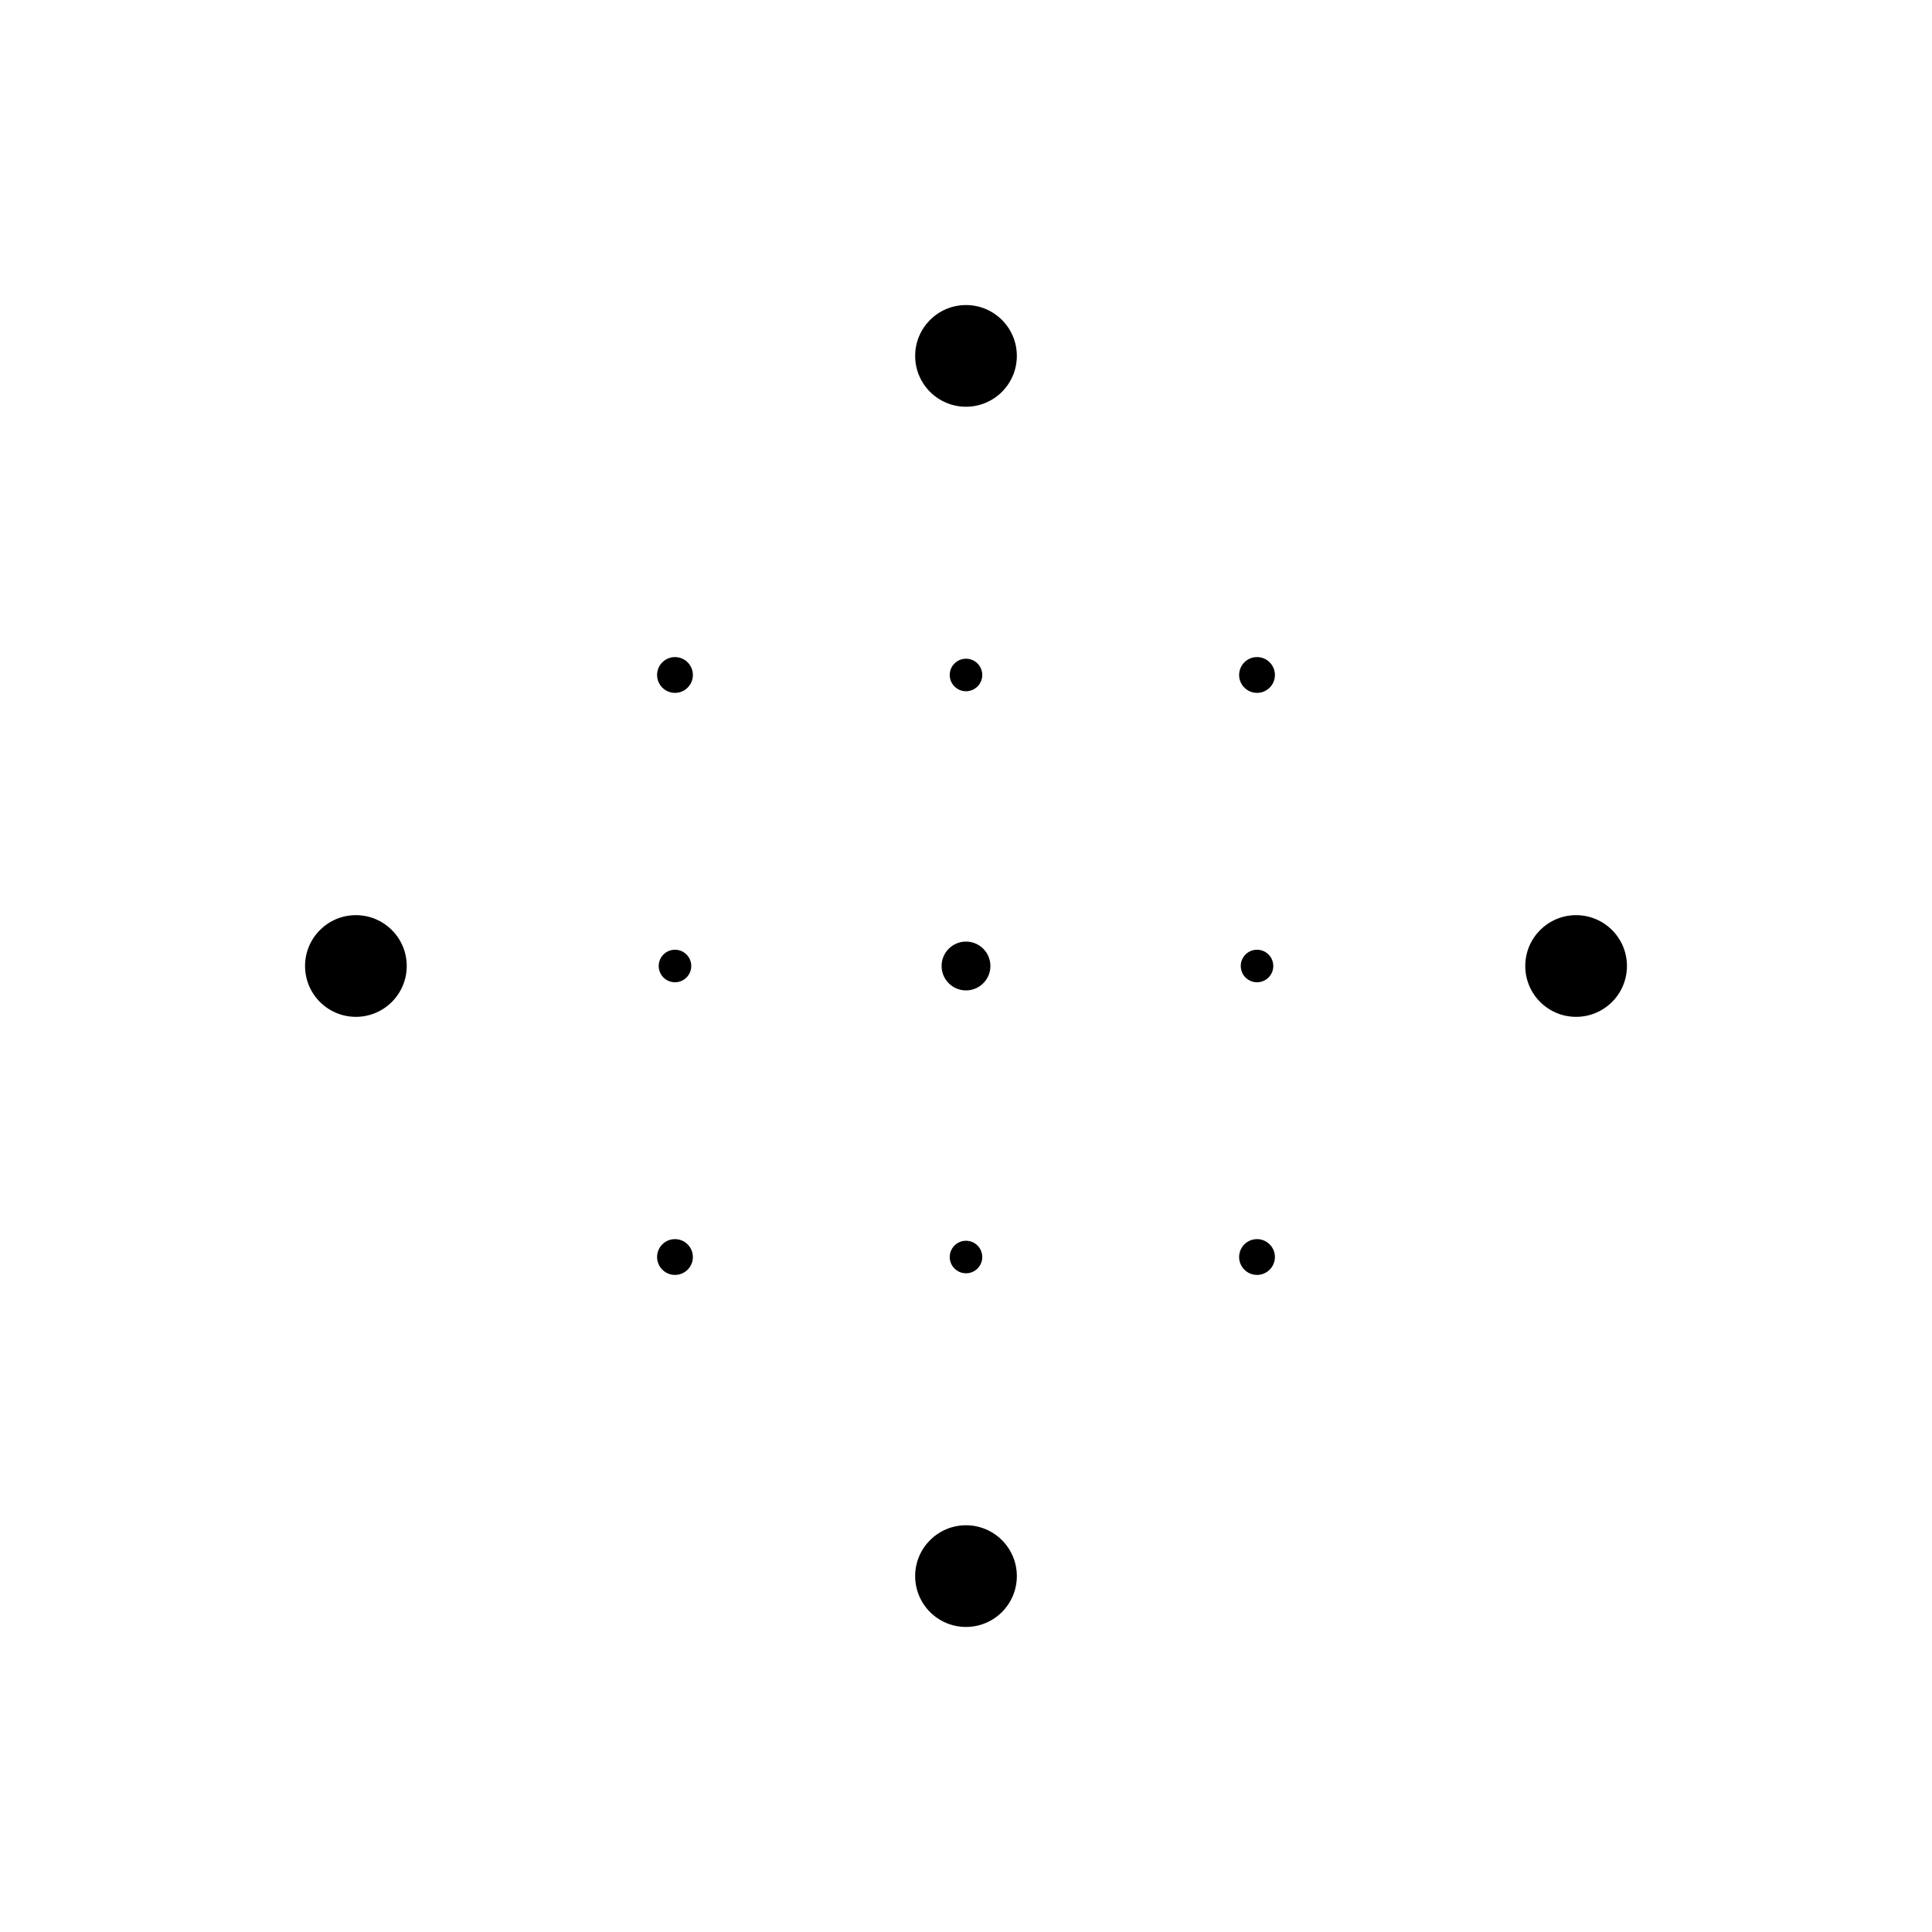
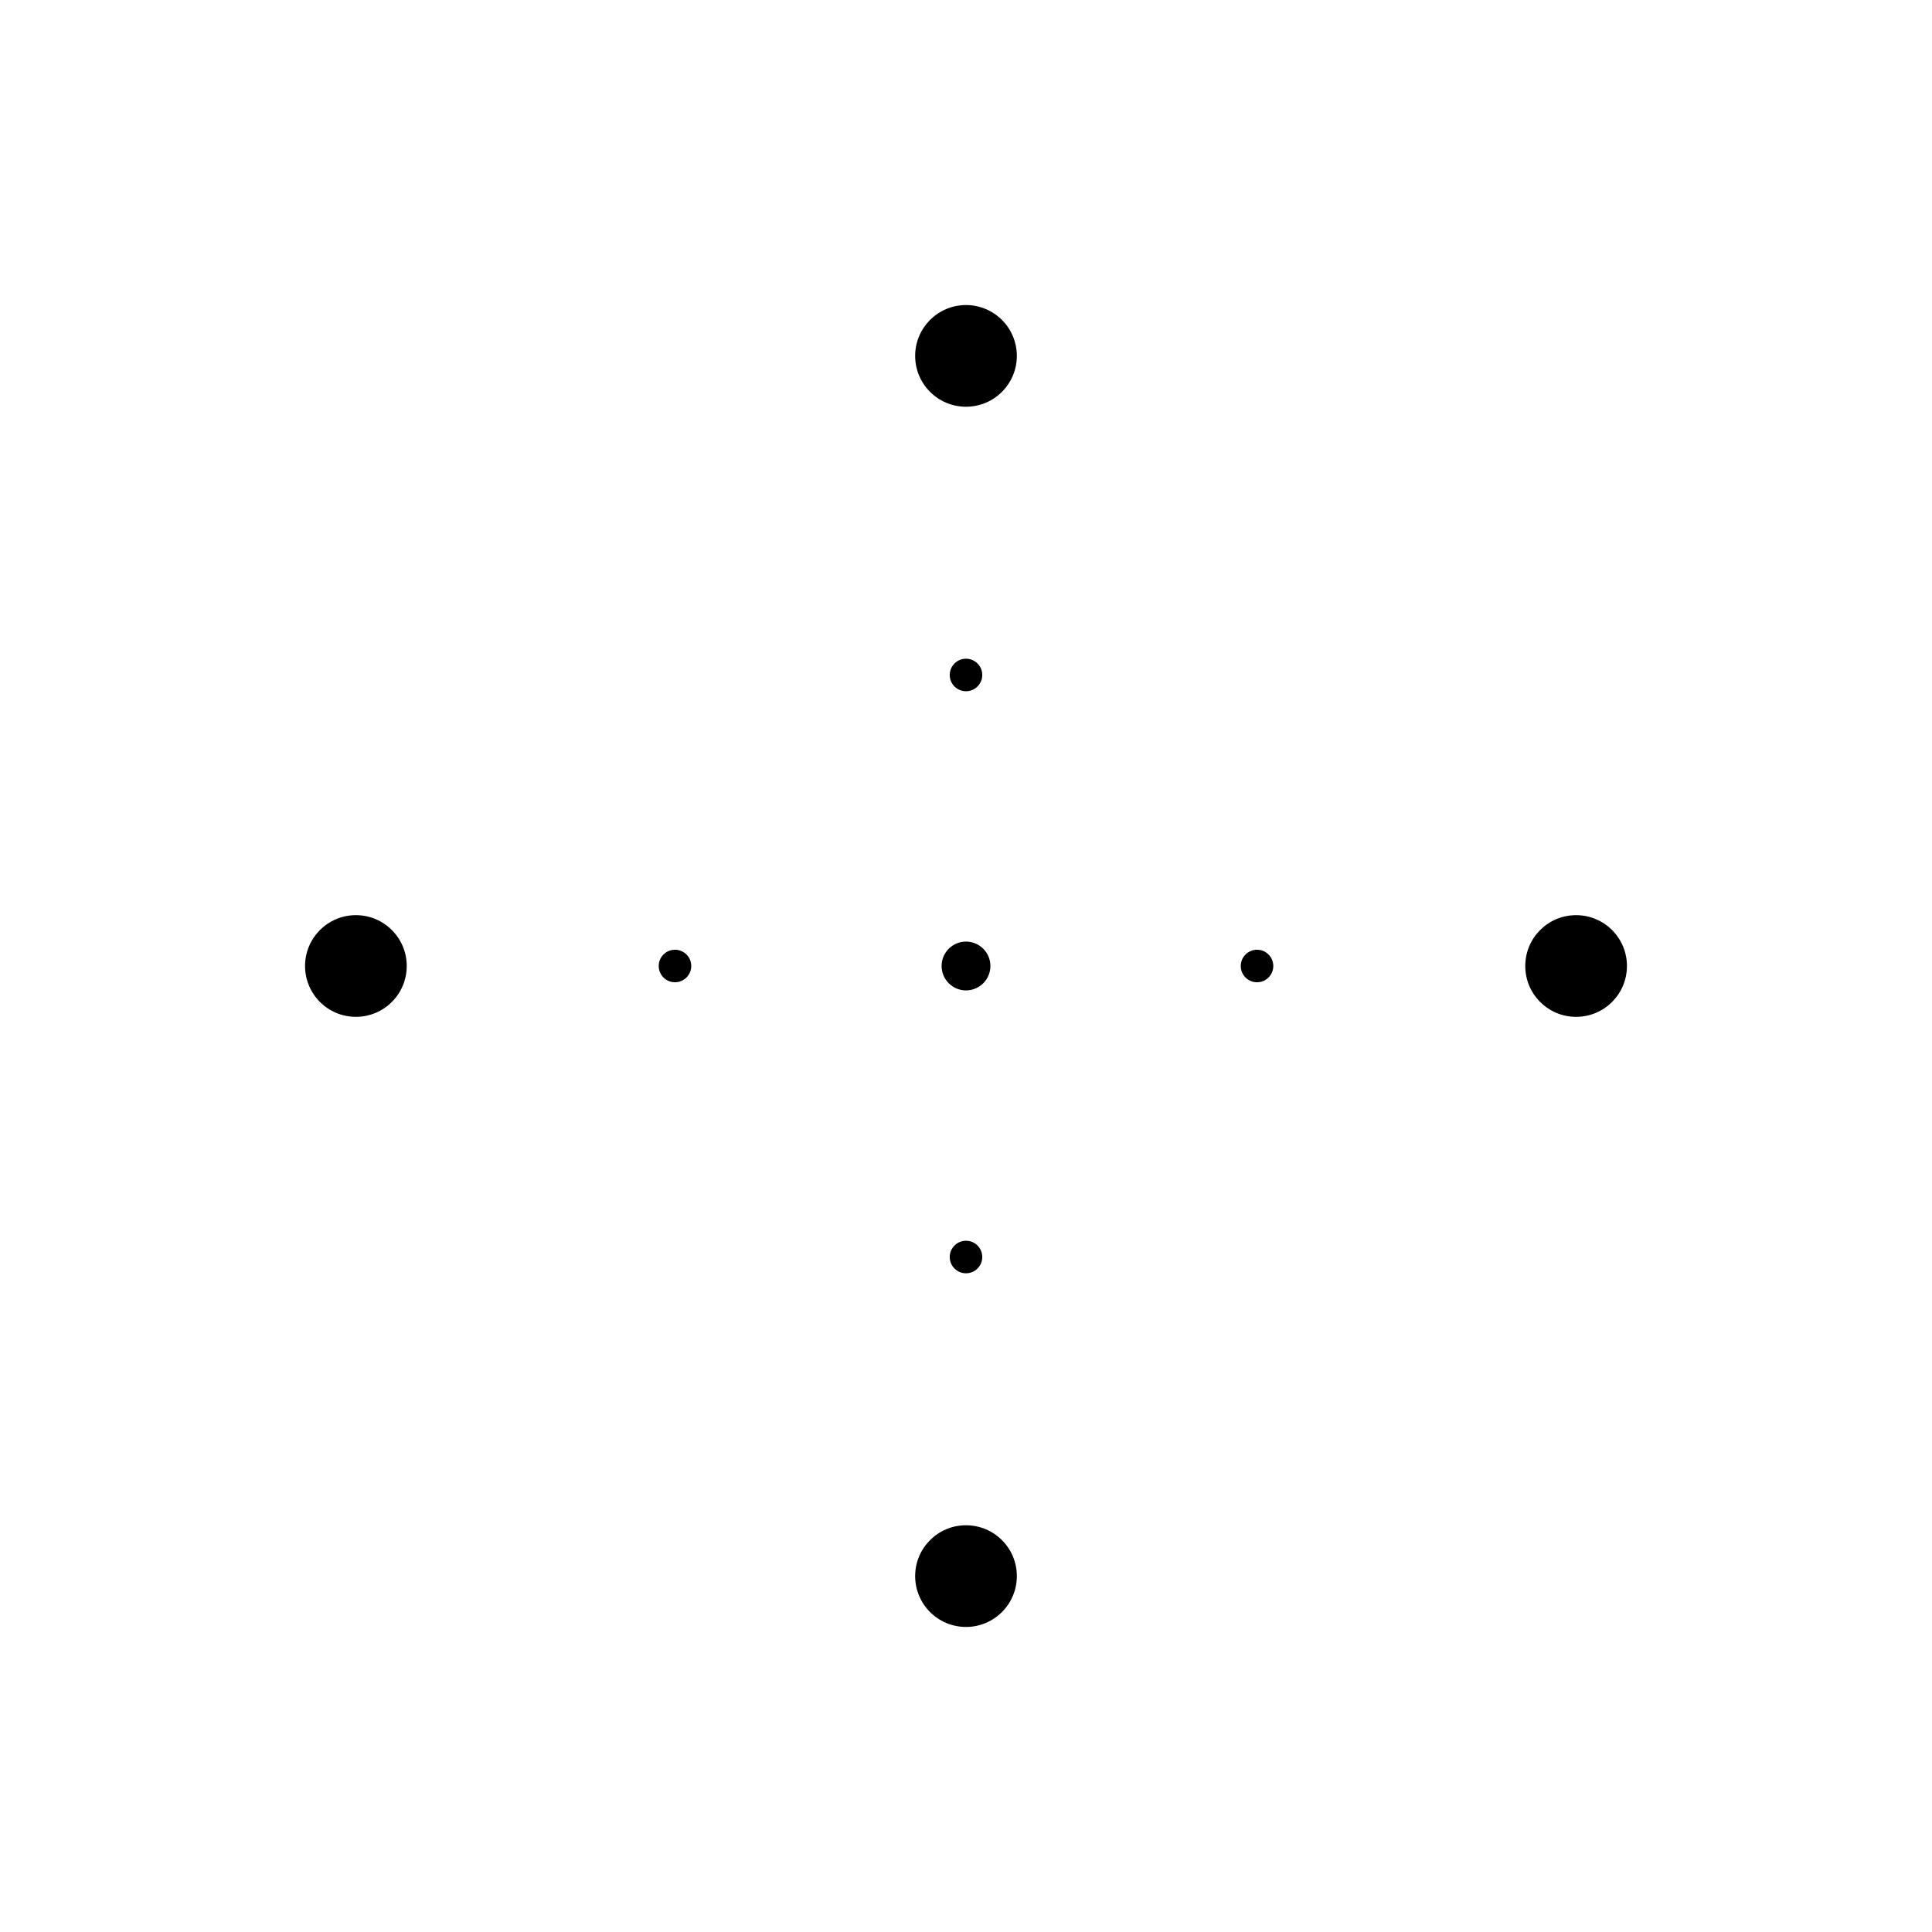
<svg xmlns="http://www.w3.org/2000/svg" version="1.1" id="Layer_1" x="0px" y="0px" viewBox="0 0 950 950" style="enable-background:new 0 0 950 950;" xml:space="preserve">
  <style type="text/css">
	.st0{fill:none;}
	</style>
  <g>
    <circle id="n_diamond_outer_point" cx="475" cy="175" r="25" />
    <circle id="e_diamond_outer_point" cx="775" cy="475" r="25" />
    <circle id="s_diamond_outer_point" cx="475" cy="775" r="25" />
    <circle id="w_diamond_outer_point" cx="175" cy="475" r="25" />
  </g>
  <g>
    <circle id="n_diamond_hand_point" cx="475" cy="331.9" r="8" />
    <circle id="e_diamond_hand_point" cx="618.1" cy="475" r="8" />
    <circle id="s_diamond_hand_point" cx="475" cy="618.1" r="8" />
    <circle id="w_diamond_hand_point" cx="331.9" cy="475" r="8" />
  </g>
  <g>
-     <circle id="ne_diamond_layer2_point" cx="618.1" cy="331.9" r="8.8" />
-     <circle id="se_diamond_layer2_point" cx="618.1" cy="618.1" r="8.8" />
-     <circle id="sw_diamond_layer2_point" cx="331.9" cy="618.1" r="8.8" />
-     <circle id="nw_diamond_layer2_point" cx="331.9" cy="331.9" r="8.8" />
+     <circle id="ne_diamond_layer2_point" class="st0" cx="618.1" cy="331.9" r="8.8" />
+     <circle id="se_diamond_layer2_point" class="st0" cx="618.1" cy="618.1" r="8.8" />
+     <circle id="sw_diamond_layer2_point" class="st0" cx="331.9" cy="618.1" r="8.8" />
+     <circle id="nw_diamond_layer2_point" class="st0" cx="331.9" cy="331.9" r="8.8" />
  </g>
  <g>
    <circle id="ne_diamond_layer2_point_strict" class="st0" cx="625" cy="325" r="8.8" />
    <circle id="se_diamond_layer2_point_strict" class="st0" cx="625" cy="625" r="8.8" />
    <circle id="sw_diamond_layer2_point_strict" class="st0" cx="325" cy="625" r="8.8" />
    <circle id="nw_diamond_layer2_point_strict" class="st0" cx="325" cy="325" r="8.8" />
  </g>
  <g>
    <circle id="n_diamond_hand_point_strict" class="st0" cx="475" cy="325" r="4.7" />
    <circle id="e_diamond_hand_point_strict" class="st0" cx="625" cy="475" r="4.7" />
    <circle id="s_diamond_hand_point_strict" class="st0" cx="475" cy="625" r="4.7" />
    <circle id="w_diamond_hand_point_strict" class="st0" cx="325" cy="475" r="4.7" />
  </g>
  <circle id="center_point" cx="475" cy="475" r="12" />
</svg>
